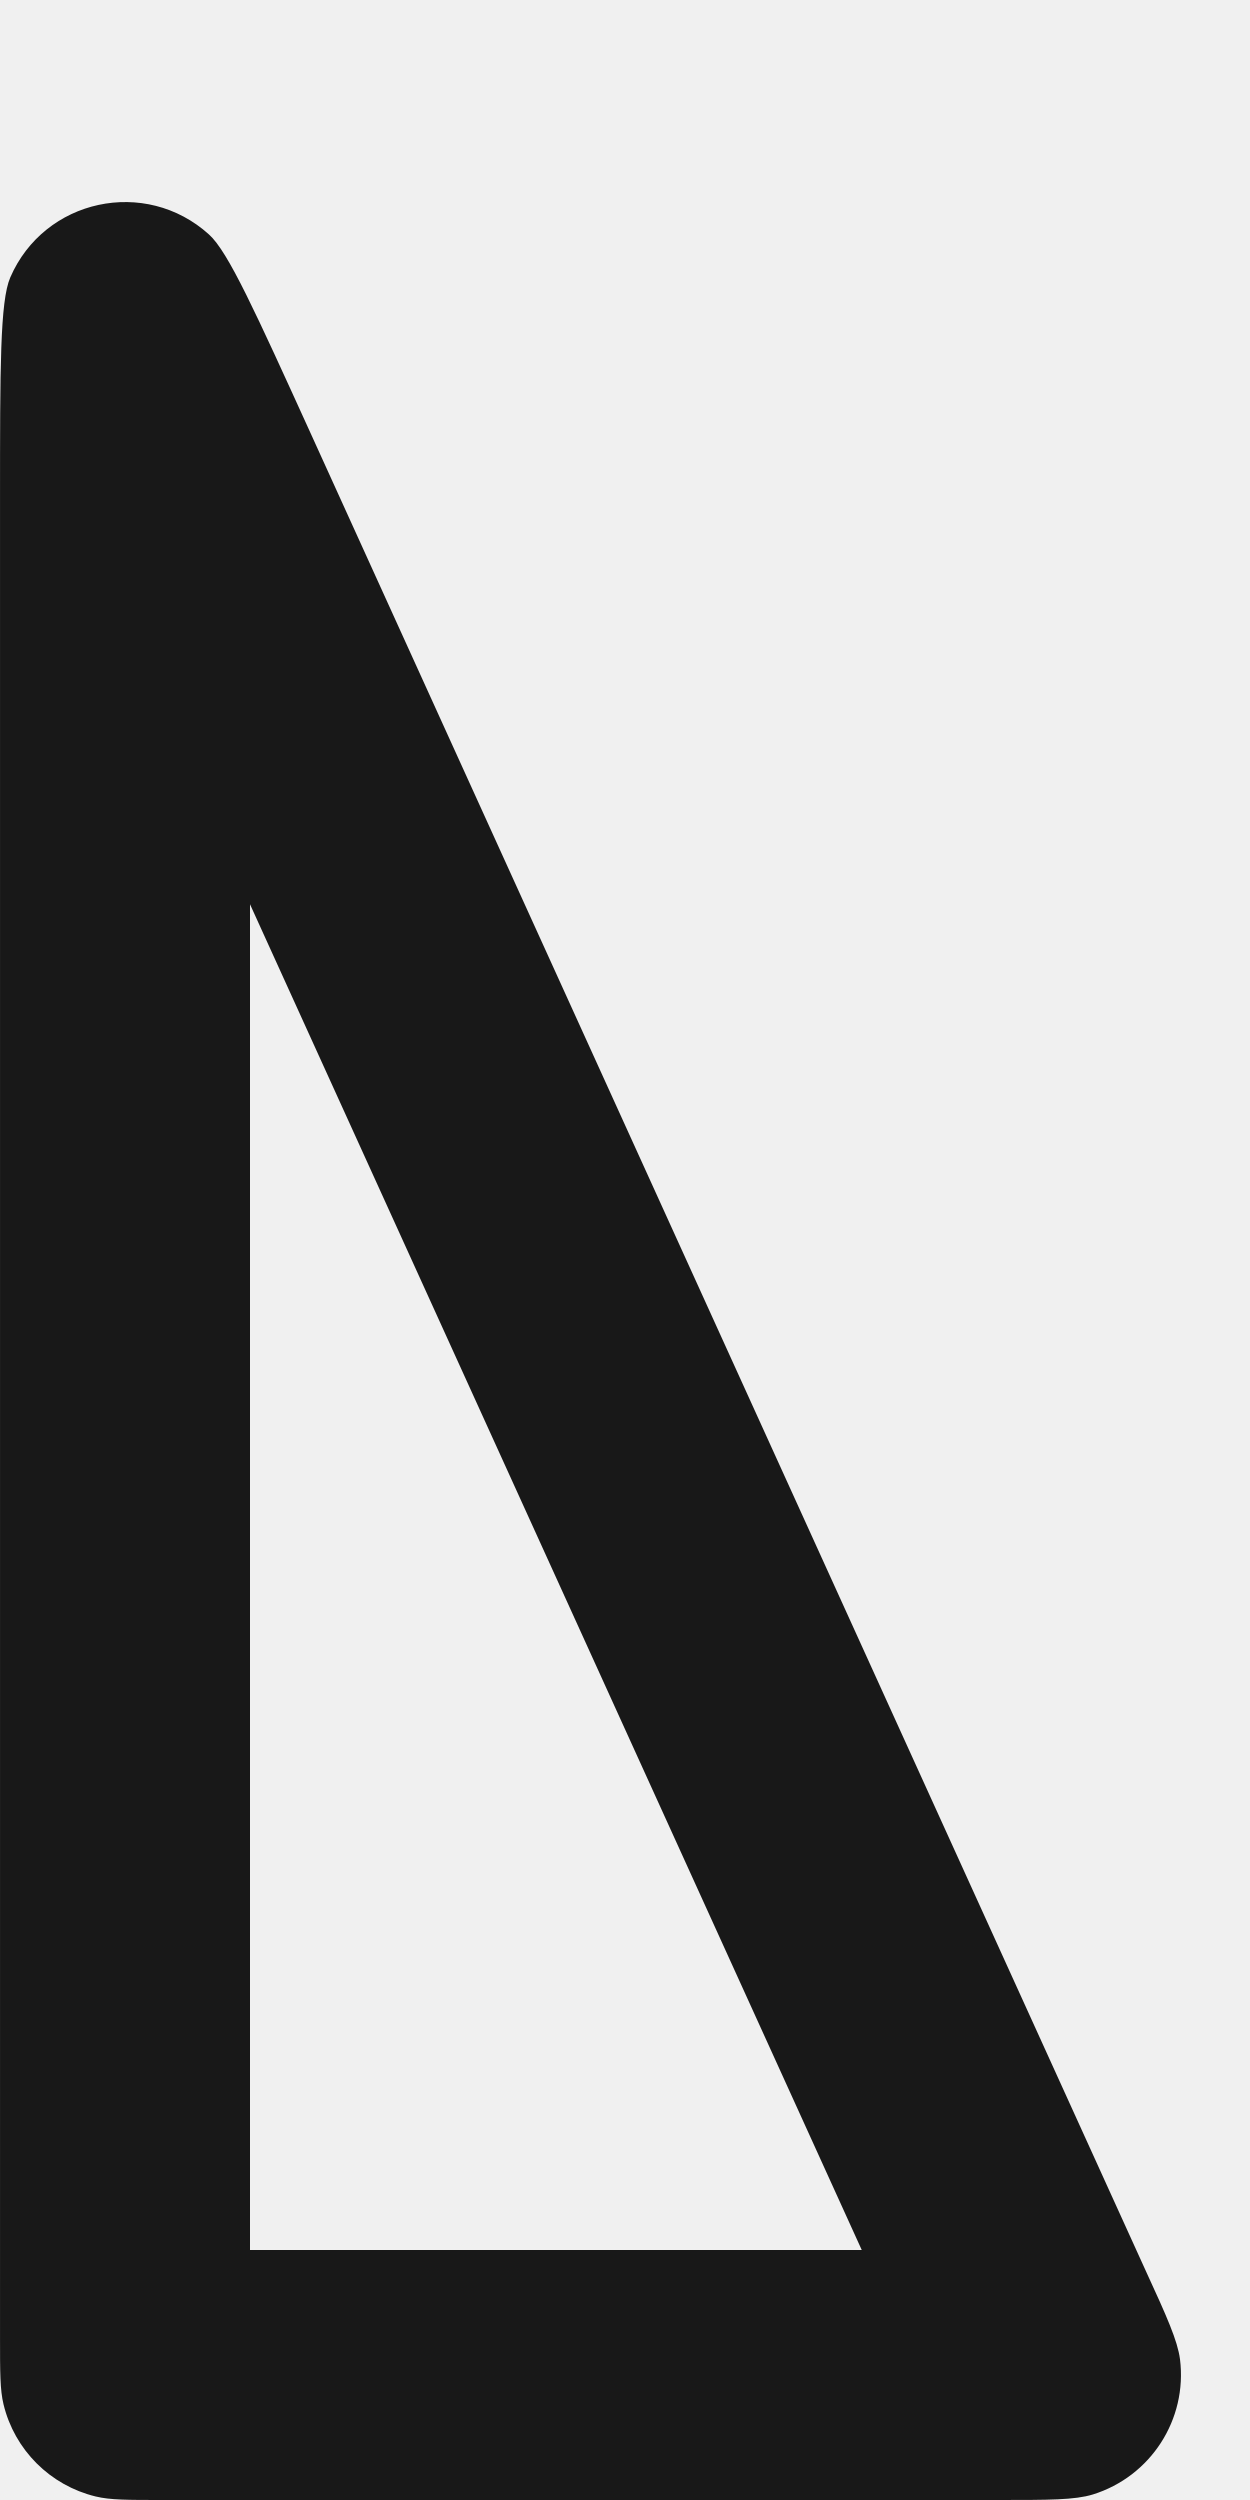
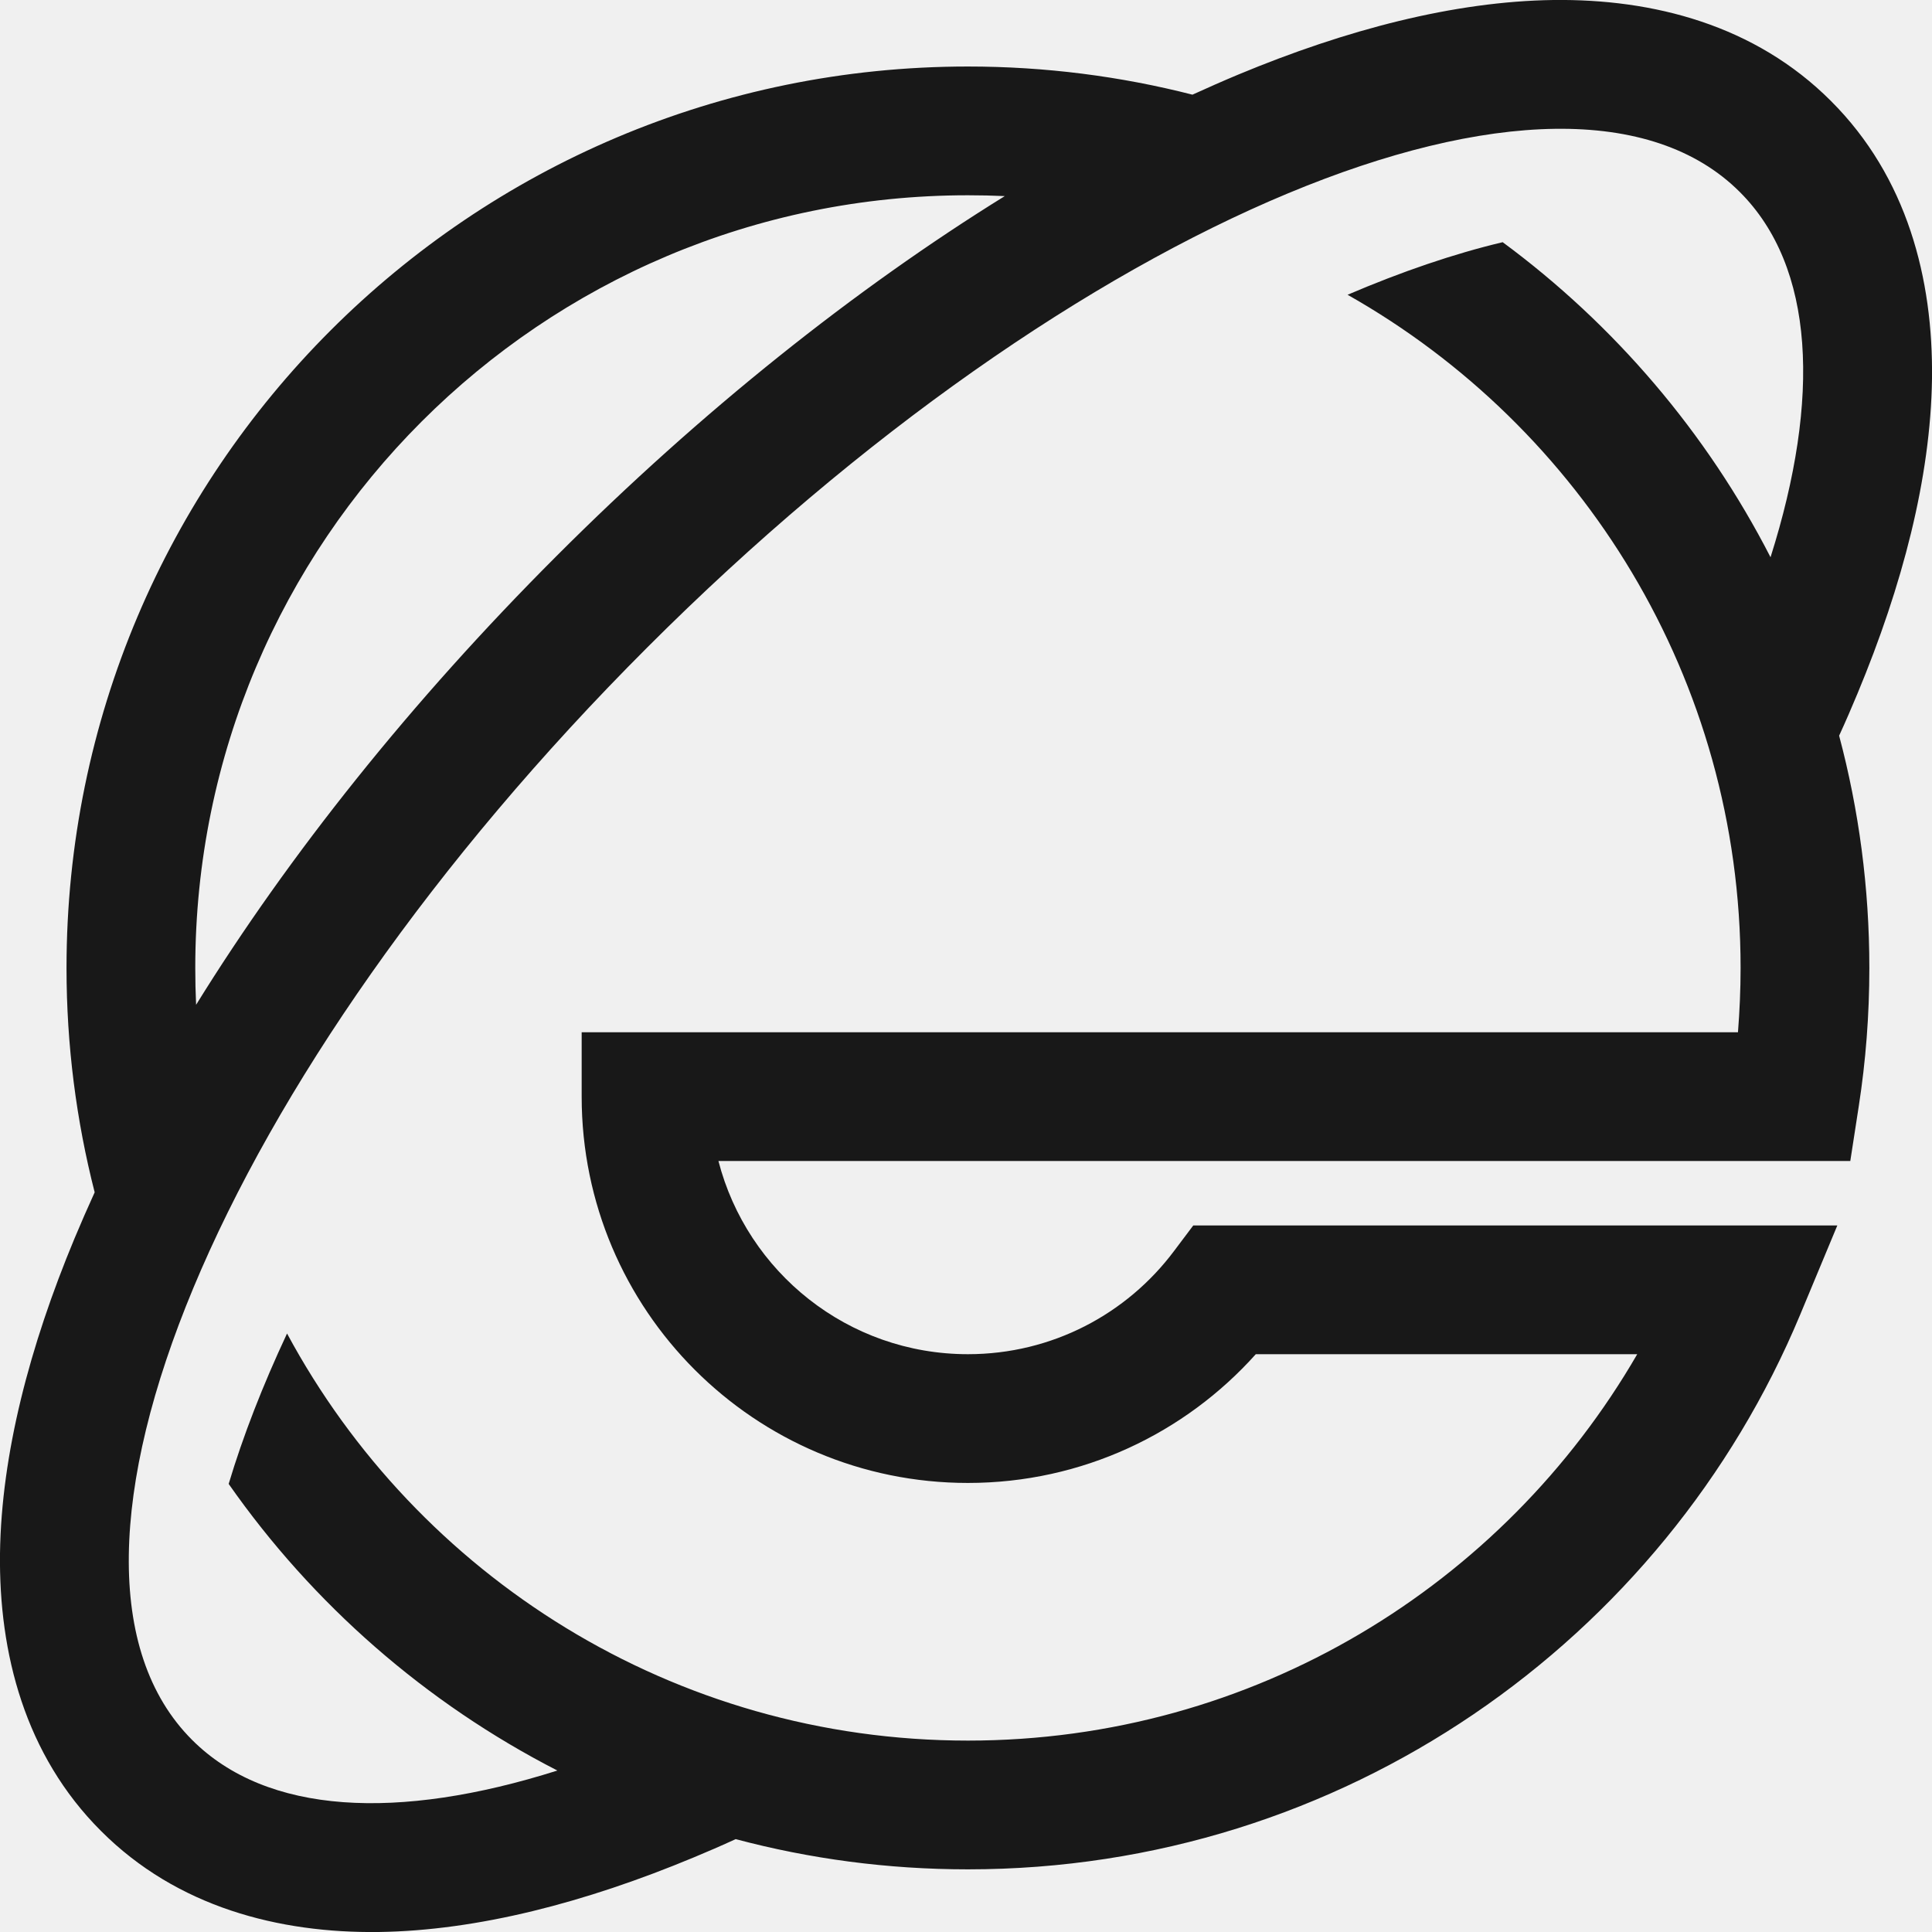
- <svg xmlns="http://www.w3.org/2000/svg" version="1.1" width="5px" height="10px">
+ <svg xmlns="http://www.w3.org/2000/svg" version="1.1" width="14px" height="14px">
  <defs>
    <pattern id="BGPattern" patternUnits="userSpaceOnUse" alignment="0 0" imageRepeat="None" />
-     <mask fill="white" id="Clip563">
-       <path d="M 4.582 9.081  C 4.668 9.268  4.71 9.362  4.72 9.437  C 4.75 9.678  4.603 9.906  4.371 9.978  C 4.299 10  4.196 10  3.991 10  L 0.65 10  C 0.511 10  0.441 10  0.383 9.986  C 0.201 9.942  0.058 9.8  0.014 9.617  C 9.999999999976694E-05 9.559  9.999999999976694E-05 9.489  9.999999999976694E-05 9.35  L 9.999999999976694E-05 2.001  C 9.999999999976694E-05 1.47  9.999999999976694E-05 1.205  0.041 1.11  C 0.177 0.795  0.582 0.708  0.836 0.938  C 0.913 1.007  1.022 1.249  1.242 1.732  L 4.582 9.081  Z M 1 3.617  L 1 9  L 3.447 9  L 1 3.617  Z " fill-rule="evenodd" />
+     <mask fill="white" id="Clip436">
+       <path d="M 5.026 13.46  C 4.243 13.786  3.462 13.99  2.744 14  C 2.021 14.009  1.283 13.82  0.732 13.268  C 0.18 12.717  -0.009 11.979  0 11.256  C 0.01 10.538  0.214 9.757  0.54 8.974  C 0.586 8.864  0.635 8.752  0.686 8.64  C 0.553 8.12  0.482 7.575  0.482 7.014  C 0.482 3.406  3.406 0.482  7.014 0.482  C 7.576 0.482  8.121 0.553  8.641 0.686  C 8.753 0.635  8.864 0.586  8.974 0.54  C 9.757 0.214  10.538 0.01  11.256 0  C 11.979 -0.009  12.717 0.18  13.268 0.732  C 13.82 1.283  14.009 2.021  14 2.744  C 13.99 3.462  13.786 4.243  13.46 5.026  C 13.418 5.127  13.374 5.229  13.327 5.331  C 13.47 5.868  13.546 6.432  13.546 7.014  C 13.546 7.355  13.52 7.69  13.469 8.018  L 13.408 8.413  L 5.206 8.413  C 5.414 9.218  6.144 9.813  7.014 9.813  C 7.624 9.813  8.166 9.521  8.507 9.066  L 8.647 8.88  L 13.314 8.88  L 13.045 9.526  C 12.061 11.886  9.732 13.546  7.014 13.546  C 6.432 13.546  5.868 13.47  5.331 13.327  C 5.229 13.374  5.127 13.418  5.026 13.46  Z M 1.392 12.608  C 1.934 13.15  2.885 13.195  4.039 12.83  C 3.085 12.341  2.267 11.625  1.657 10.753  C 1.761 10.406  1.903 10.041  2.08 9.663  C 3.025 11.419  4.88 12.613  7.014 12.613  C 9.086 12.613  10.895 11.487  11.864 9.813  L 9.1 9.813  C 8.588 10.385  7.843 10.746  7.014 10.746  C 5.468 10.746  4.215 9.493  4.215 7.947  L 4.215 7.48  L 12.594 7.48  C 12.606 7.327  12.613 7.171  12.613 7.014  C 12.613 4.921  11.465 3.097  9.765 2.136  C 10.158 1.968  10.535 1.839  10.889 1.755  C 11.699 2.353  12.367 3.135  12.83 4.038  C 13.195 2.885  13.15 1.934  12.608 1.392  C 11.333 0.116  7.788 1.593  4.691 4.691  C 1.593 7.788  0.116 11.333  1.392 12.608  Z M 4.031 4.031  C 5.083 2.978  6.198 2.092  7.281 1.421  C 7.193 1.417  7.104 1.415  7.014 1.415  C 3.922 1.415  1.415 3.922  1.415 7.014  C 1.415 7.103  1.417 7.193  1.421 7.281  C 2.092 6.197  2.979 5.083  4.031 4.031  Z " fill-rule="evenodd" />
    </mask>
  </defs>
-   <g transform="matrix(1 0 0 1 -734 -484 )">
-     <path d="M 4.582 9.081  C 4.668 9.268  4.71 9.362  4.72 9.437  C 4.75 9.678  4.603 9.906  4.371 9.978  C 4.299 10  4.196 10  3.991 10  L 0.65 10  C 0.511 10  0.441 10  0.383 9.986  C 0.201 9.942  0.058 9.8  0.014 9.617  C 9.999999999976694E-05 9.559  9.999999999976694E-05 9.489  9.999999999976694E-05 9.35  L 9.999999999976694E-05 2.001  C 9.999999999976694E-05 1.47  9.999999999976694E-05 1.205  0.041 1.11  C 0.177 0.795  0.582 0.708  0.836 0.938  C 0.913 1.007  1.022 1.249  1.242 1.732  L 4.582 9.081  Z M 1 3.617  L 1 9  L 3.447 9  L 1 3.617  Z " fill-rule="nonzero" fill="rgba(0, 0, 0, 0.898)" stroke="none" transform="matrix(1 0 0 1 734 484 )" class="fill" />
-     <path d="M 4.582 9.081  C 4.668 9.268  4.71 9.362  4.72 9.437  C 4.75 9.678  4.603 9.906  4.371 9.978  C 4.299 10  4.196 10  3.991 10  L 0.65 10  C 0.511 10  0.441 10  0.383 9.986  C 0.201 9.942  0.058 9.8  0.014 9.617  C 9.999999999976694E-05 9.559  9.999999999976694E-05 9.489  9.999999999976694E-05 9.35  L 9.999999999976694E-05 2.001  C 9.999999999976694E-05 1.47  9.999999999976694E-05 1.205  0.041 1.11  C 0.177 0.795  0.582 0.708  0.836 0.938  C 0.913 1.007  1.022 1.249  1.242 1.732  L 4.582 9.081  Z " stroke-width="0" stroke-dasharray="0" stroke="rgba(255, 255, 255, 0)" fill="none" transform="matrix(1 0 0 1 734 484 )" class="stroke" mask="url(#Clip563)" />
-     <path d="M 1 3.617  L 1 9  L 3.447 9  L 1 3.617  Z " stroke-width="0" stroke-dasharray="0" stroke="rgba(255, 255, 255, 0)" fill="none" transform="matrix(1 0 0 1 734 484 )" class="stroke" mask="url(#Clip563)" />
+   <g transform="matrix(1 0 0 1 -341 -777 )">
+     <path d="M 5.026 13.46  C 4.243 13.786  3.462 13.99  2.744 14  C 2.021 14.009  1.283 13.82  0.732 13.268  C 0.18 12.717  -0.009 11.979  0 11.256  C 0.01 10.538  0.214 9.757  0.54 8.974  C 0.586 8.864  0.635 8.752  0.686 8.64  C 0.553 8.12  0.482 7.575  0.482 7.014  C 0.482 3.406  3.406 0.482  7.014 0.482  C 7.576 0.482  8.121 0.553  8.641 0.686  C 8.753 0.635  8.864 0.586  8.974 0.54  C 9.757 0.214  10.538 0.01  11.256 0  C 11.979 -0.009  12.717 0.18  13.268 0.732  C 13.82 1.283  14.009 2.021  14 2.744  C 13.99 3.462  13.786 4.243  13.46 5.026  C 13.418 5.127  13.374 5.229  13.327 5.331  C 13.47 5.868  13.546 6.432  13.546 7.014  C 13.546 7.355  13.52 7.69  13.469 8.018  L 13.408 8.413  L 5.206 8.413  C 5.414 9.218  6.144 9.813  7.014 9.813  C 7.624 9.813  8.166 9.521  8.507 9.066  L 8.647 8.88  L 13.314 8.88  L 13.045 9.526  C 12.061 11.886  9.732 13.546  7.014 13.546  C 6.432 13.546  5.868 13.47  5.331 13.327  C 5.229 13.374  5.127 13.418  5.026 13.46  Z M 1.392 12.608  C 1.934 13.15  2.885 13.195  4.039 12.83  C 3.085 12.341  2.267 11.625  1.657 10.753  C 1.761 10.406  1.903 10.041  2.08 9.663  C 3.025 11.419  4.88 12.613  7.014 12.613  C 9.086 12.613  10.895 11.487  11.864 9.813  L 9.1 9.813  C 8.588 10.385  7.843 10.746  7.014 10.746  C 5.468 10.746  4.215 9.493  4.215 7.947  L 4.215 7.48  L 12.594 7.48  C 12.606 7.327  12.613 7.171  12.613 7.014  C 12.613 4.921  11.465 3.097  9.765 2.136  C 10.158 1.968  10.535 1.839  10.889 1.755  C 11.699 2.353  12.367 3.135  12.83 4.038  C 13.195 2.885  13.15 1.934  12.608 1.392  C 11.333 0.116  7.788 1.593  4.691 4.691  C 1.593 7.788  0.116 11.333  1.392 12.608  Z M 4.031 4.031  C 5.083 2.978  6.198 2.092  7.281 1.421  C 7.193 1.417  7.104 1.415  7.014 1.415  C 3.922 1.415  1.415 3.922  1.415 7.014  C 1.415 7.103  1.417 7.193  1.421 7.281  C 2.092 6.197  2.979 5.083  4.031 4.031  Z " fill-rule="nonzero" fill="rgba(0, 0, 0, 0.898)" stroke="none" transform="matrix(1 0 0 1 341 777 )" class="fill" />
+     <path d="M 5.026 13.46  C 4.243 13.786  3.462 13.99  2.744 14  C 2.021 14.009  1.283 13.82  0.732 13.268  C 0.18 12.717  -0.009 11.979  0 11.256  C 0.01 10.538  0.214 9.757  0.54 8.974  C 0.586 8.864  0.635 8.752  0.686 8.64  C 0.553 8.12  0.482 7.575  0.482 7.014  C 0.482 3.406  3.406 0.482  7.014 0.482  C 7.576 0.482  8.121 0.553  8.641 0.686  C 8.753 0.635  8.864 0.586  8.974 0.54  C 9.757 0.214  10.538 0.01  11.256 0  C 11.979 -0.009  12.717 0.18  13.268 0.732  C 13.82 1.283  14.009 2.021  14 2.744  C 13.99 3.462  13.786 4.243  13.46 5.026  C 13.418 5.127  13.374 5.229  13.327 5.331  C 13.47 5.868  13.546 6.432  13.546 7.014  C 13.546 7.355  13.52 7.69  13.469 8.018  L 13.408 8.413  L 5.206 8.413  C 5.414 9.218  6.144 9.813  7.014 9.813  C 7.624 9.813  8.166 9.521  8.507 9.066  L 8.647 8.88  L 13.314 8.88  L 13.045 9.526  C 12.061 11.886  9.732 13.546  7.014 13.546  C 6.432 13.546  5.868 13.47  5.331 13.327  C 5.229 13.374  5.127 13.418  5.026 13.46  Z " stroke-width="0" stroke-dasharray="0" stroke="rgba(255, 255, 255, 0)" fill="none" transform="matrix(1 0 0 1 341 777 )" class="stroke" mask="url(#Clip436)" />
+     <path d="M 1.392 12.608  C 1.934 13.15  2.885 13.195  4.039 12.83  C 3.085 12.341  2.267 11.625  1.657 10.753  C 1.761 10.406  1.903 10.041  2.08 9.663  C 3.025 11.419  4.88 12.613  7.014 12.613  C 9.086 12.613  10.895 11.487  11.864 9.813  L 9.1 9.813  C 8.588 10.385  7.843 10.746  7.014 10.746  C 5.468 10.746  4.215 9.493  4.215 7.947  L 4.215 7.48  L 12.594 7.48  C 12.606 7.327  12.613 7.171  12.613 7.014  C 12.613 4.921  11.465 3.097  9.765 2.136  C 10.158 1.968  10.535 1.839  10.889 1.755  C 11.699 2.353  12.367 3.135  12.83 4.038  C 13.195 2.885  13.15 1.934  12.608 1.392  C 11.333 0.116  7.788 1.593  4.691 4.691  C 1.593 7.788  0.116 11.333  1.392 12.608  Z " stroke-width="0" stroke-dasharray="0" stroke="rgba(255, 255, 255, 0)" fill="none" transform="matrix(1 0 0 1 341 777 )" class="stroke" mask="url(#Clip436)" />
+     <path d="M 4.031 4.031  C 5.083 2.978  6.198 2.092  7.281 1.421  C 7.193 1.417  7.104 1.415  7.014 1.415  C 3.922 1.415  1.415 3.922  1.415 7.014  C 1.415 7.103  1.417 7.193  1.421 7.281  C 2.092 6.197  2.979 5.083  4.031 4.031  Z " stroke-width="0" stroke-dasharray="0" stroke="rgba(255, 255, 255, 0)" fill="none" transform="matrix(1 0 0 1 341 777 )" class="stroke" mask="url(#Clip436)" />
  </g>
</svg>
